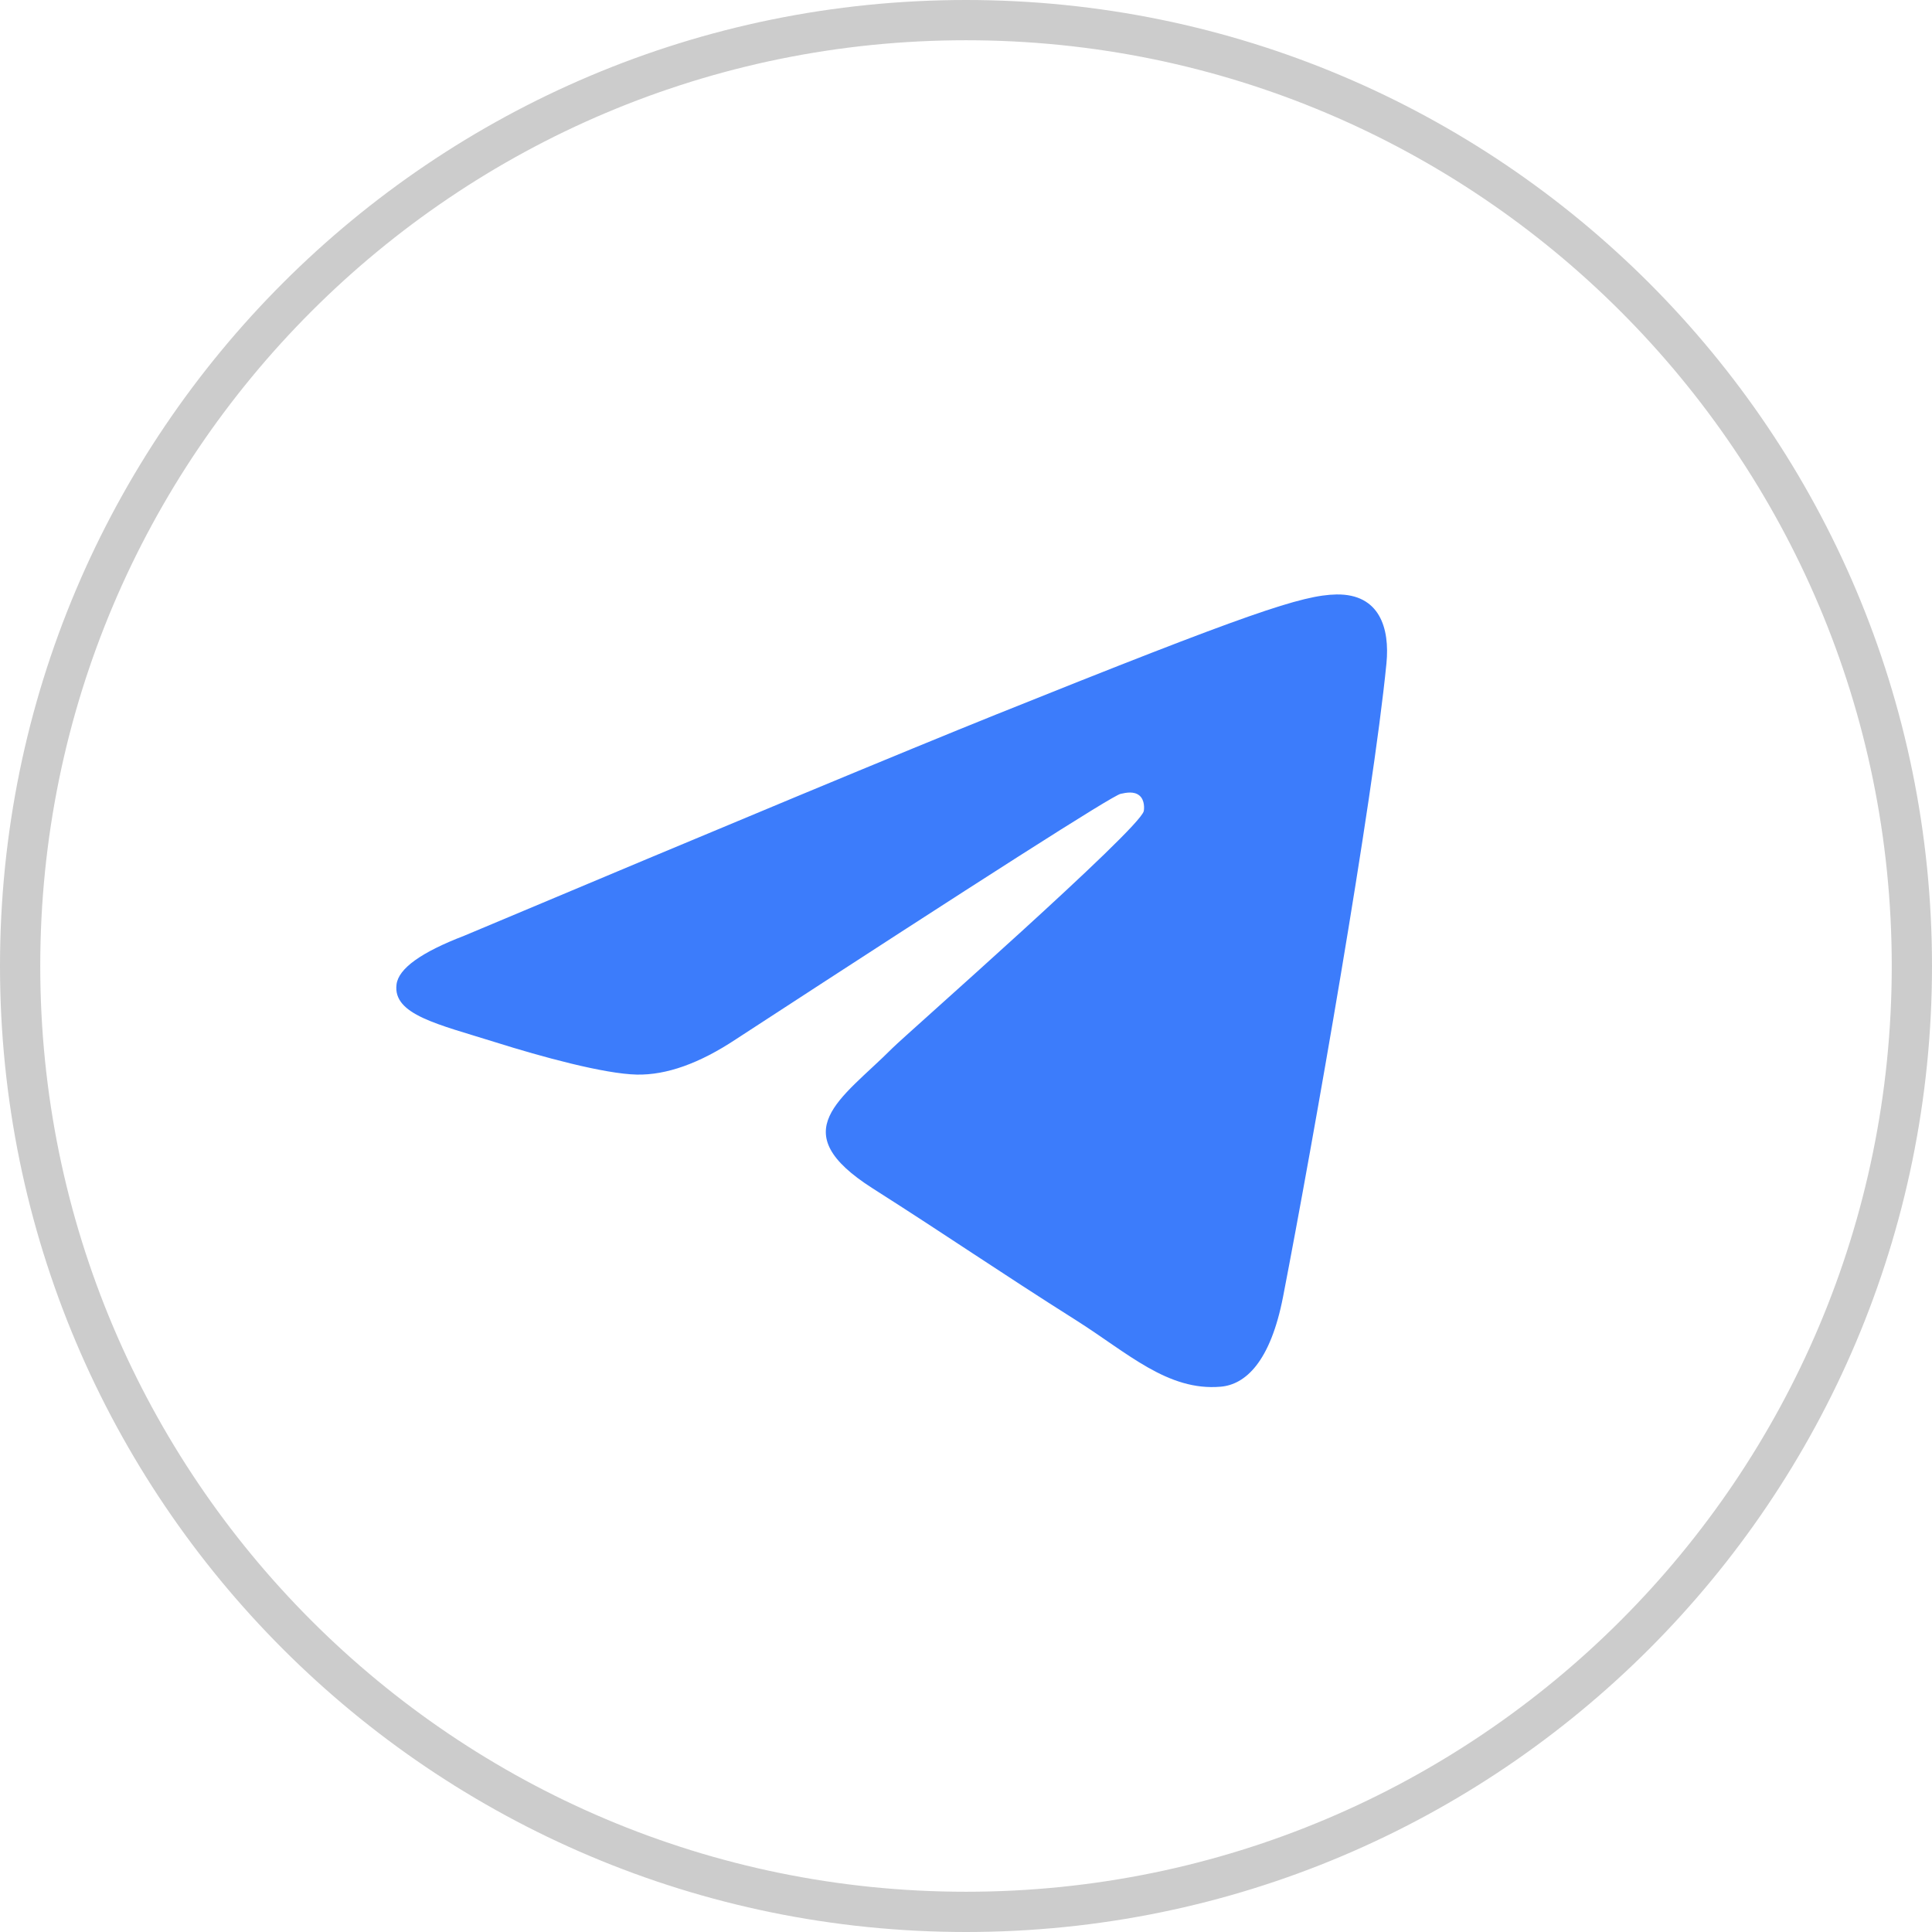
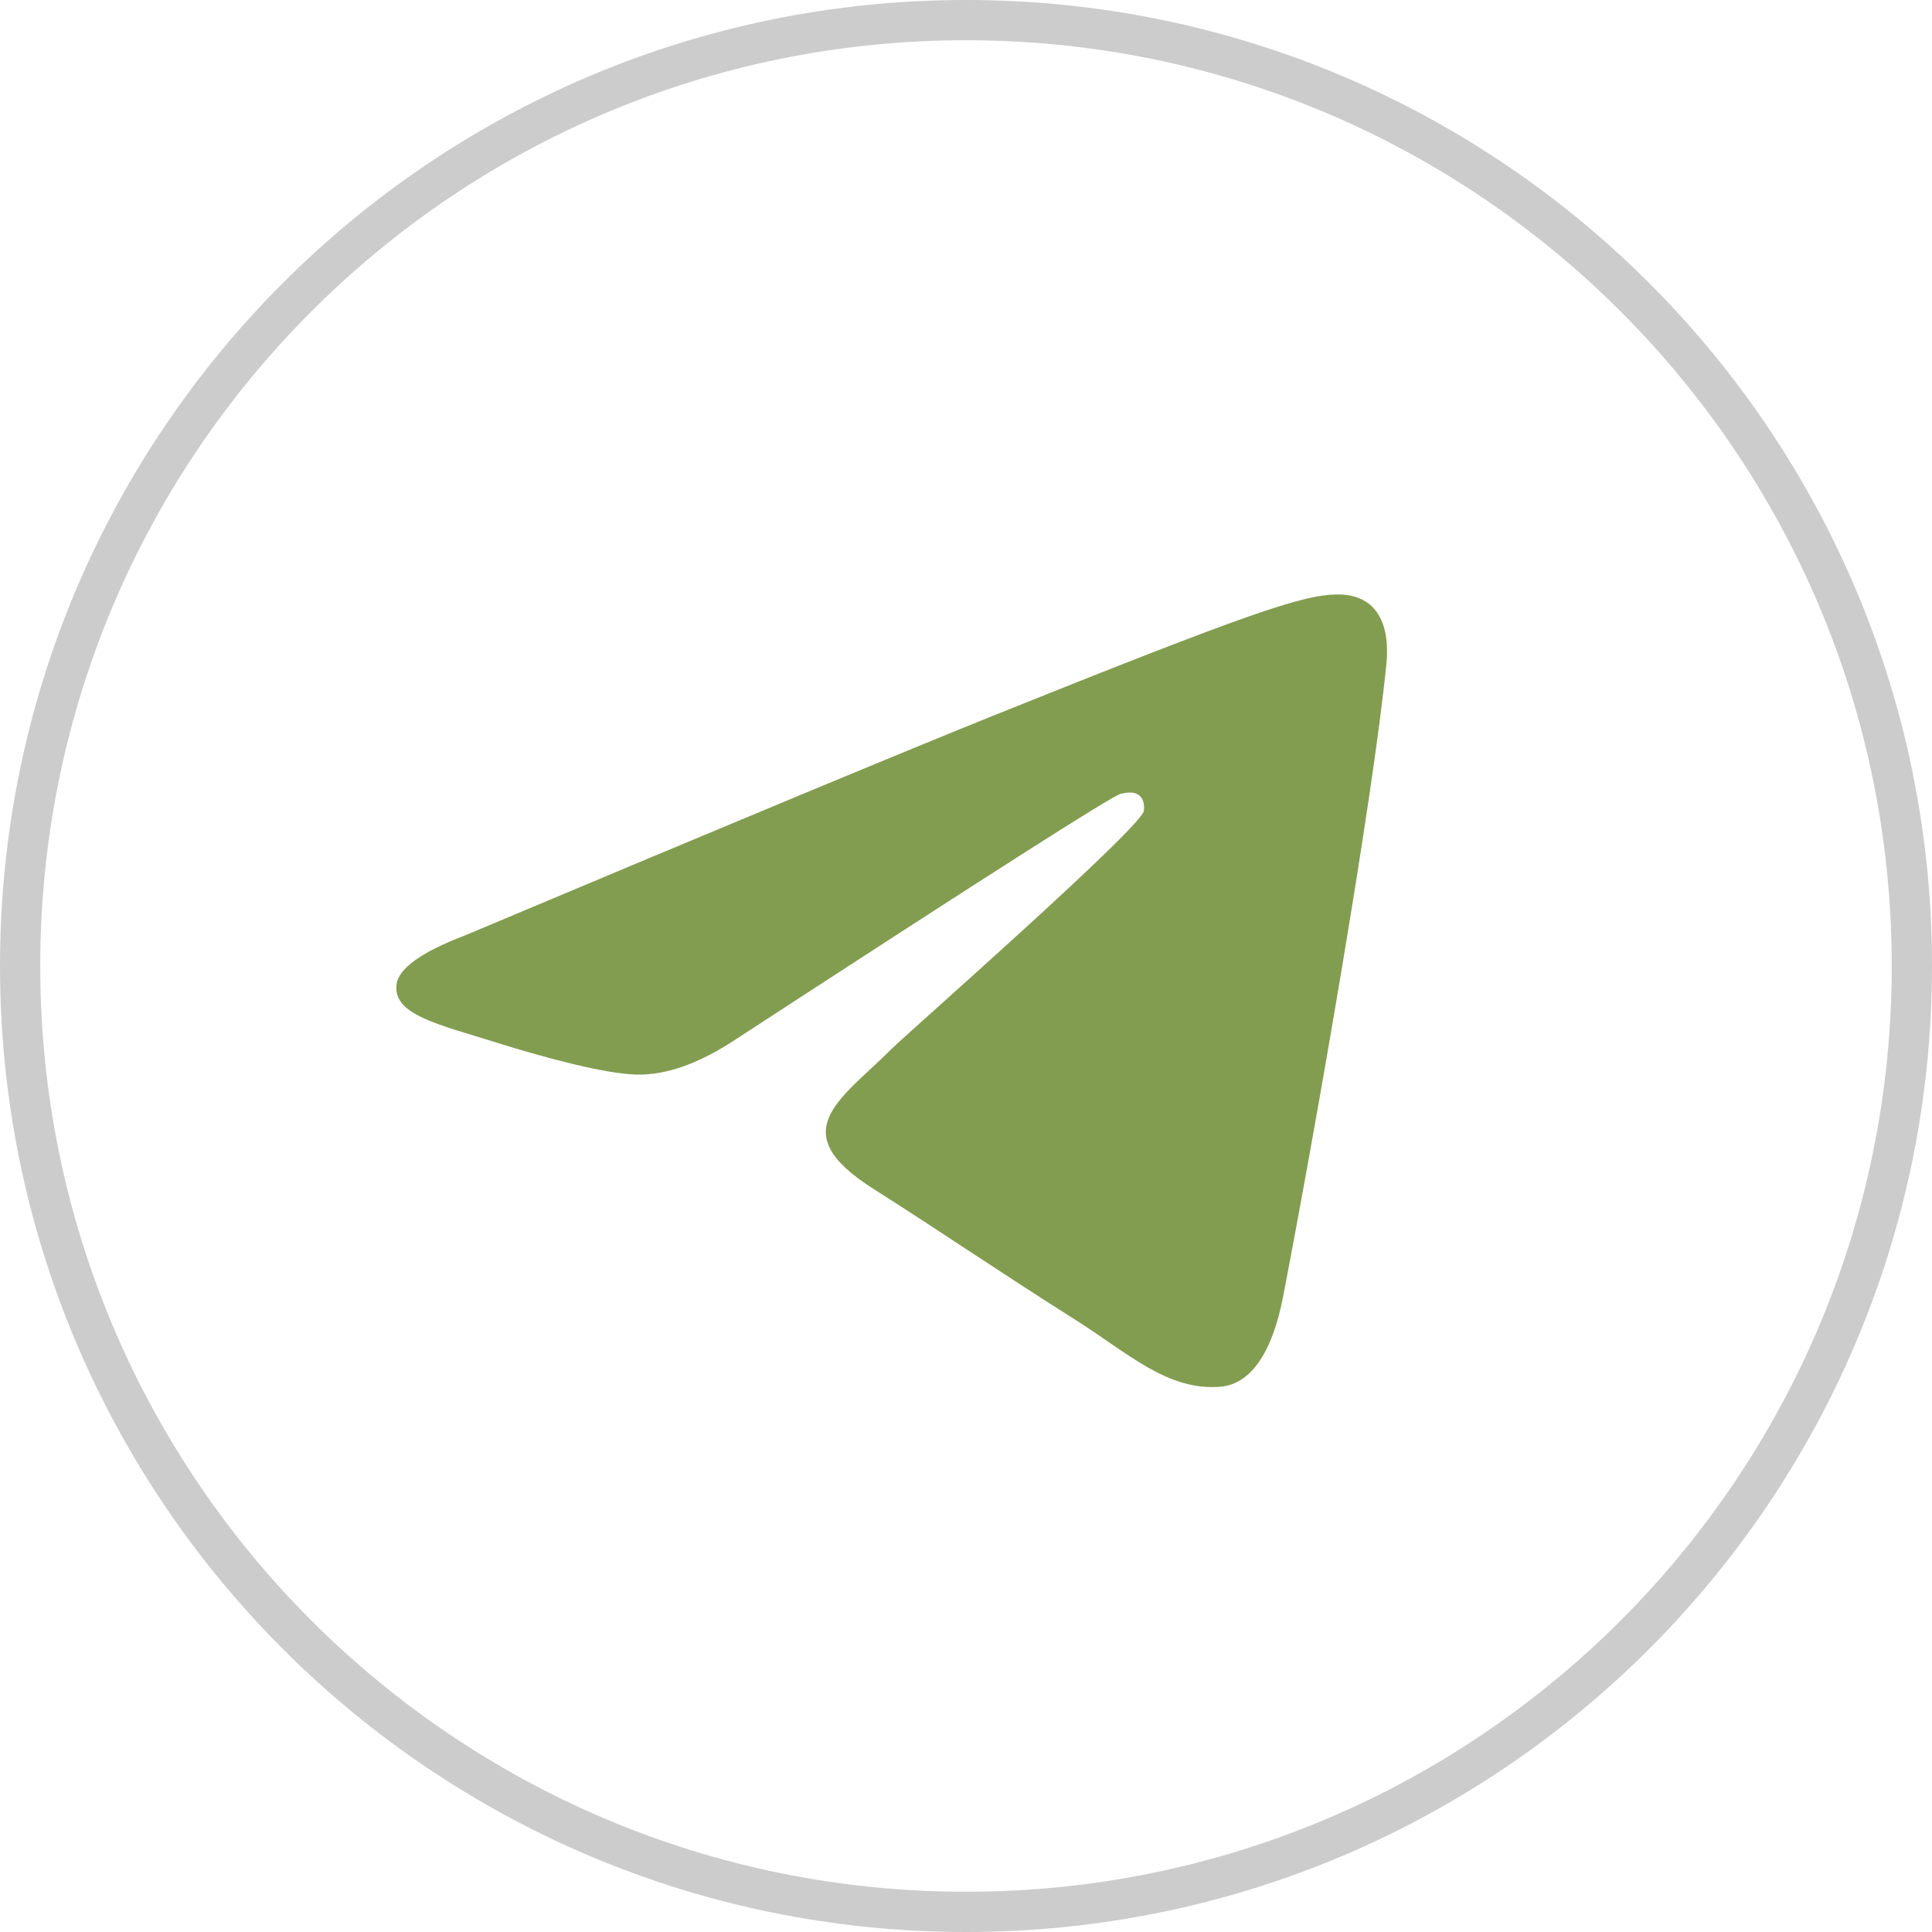
<svg xmlns="http://www.w3.org/2000/svg" width="48" height="48" viewBox="0 0 48 48" fill="none">
  <rect x="0.5" y="0.5" width="47" height="47" rx="23.5" stroke="#CCCCCC" />
-   <path d="M31.879 32.209C32.629 28.335 34.105 19.94 34.446 16.481C34.532 15.606 34.276 14.755 33.207 14.769C32.353 14.784 31.046 15.223 24.752 17.75C22.548 18.636 18.142 20.468 11.536 23.247C10.463 23.659 9.903 24.062 9.852 24.456C9.753 25.21 10.883 25.447 12.301 25.892C13.459 26.257 15.015 26.681 15.823 26.698C16.558 26.712 17.377 26.421 18.282 25.821C24.455 21.799 27.641 19.766 27.841 19.723C27.981 19.692 28.176 19.653 28.31 19.766C28.444 19.879 28.429 20.095 28.416 20.153C28.302 20.614 22.505 25.706 22.17 26.042C20.895 27.32 19.445 28.102 21.683 29.526C23.619 30.758 24.746 31.544 26.74 32.805C28.015 33.611 29.014 34.568 30.33 34.452C30.935 34.399 31.562 33.85 31.879 32.209Z" fill="#3C7CFB" />
+   <path d="M31.879 32.209C32.629 28.335 34.105 19.94 34.446 16.481C34.532 15.606 34.276 14.755 33.207 14.769C32.353 14.784 31.046 15.223 24.752 17.75C22.548 18.636 18.142 20.468 11.536 23.247C10.463 23.659 9.903 24.062 9.852 24.456C9.753 25.21 10.883 25.447 12.301 25.892C13.459 26.257 15.015 26.681 15.823 26.698C16.558 26.712 17.377 26.421 18.282 25.821C24.455 21.799 27.641 19.766 27.841 19.723C27.981 19.692 28.176 19.653 28.31 19.766C28.444 19.879 28.429 20.095 28.416 20.153C28.302 20.614 22.505 25.706 22.17 26.042C20.895 27.32 19.445 28.102 21.683 29.526C23.619 30.758 24.746 31.544 26.74 32.805C28.015 33.611 29.014 34.568 30.33 34.452C30.935 34.399 31.562 33.85 31.879 32.209Z" fill="#829D50" />
</svg>
